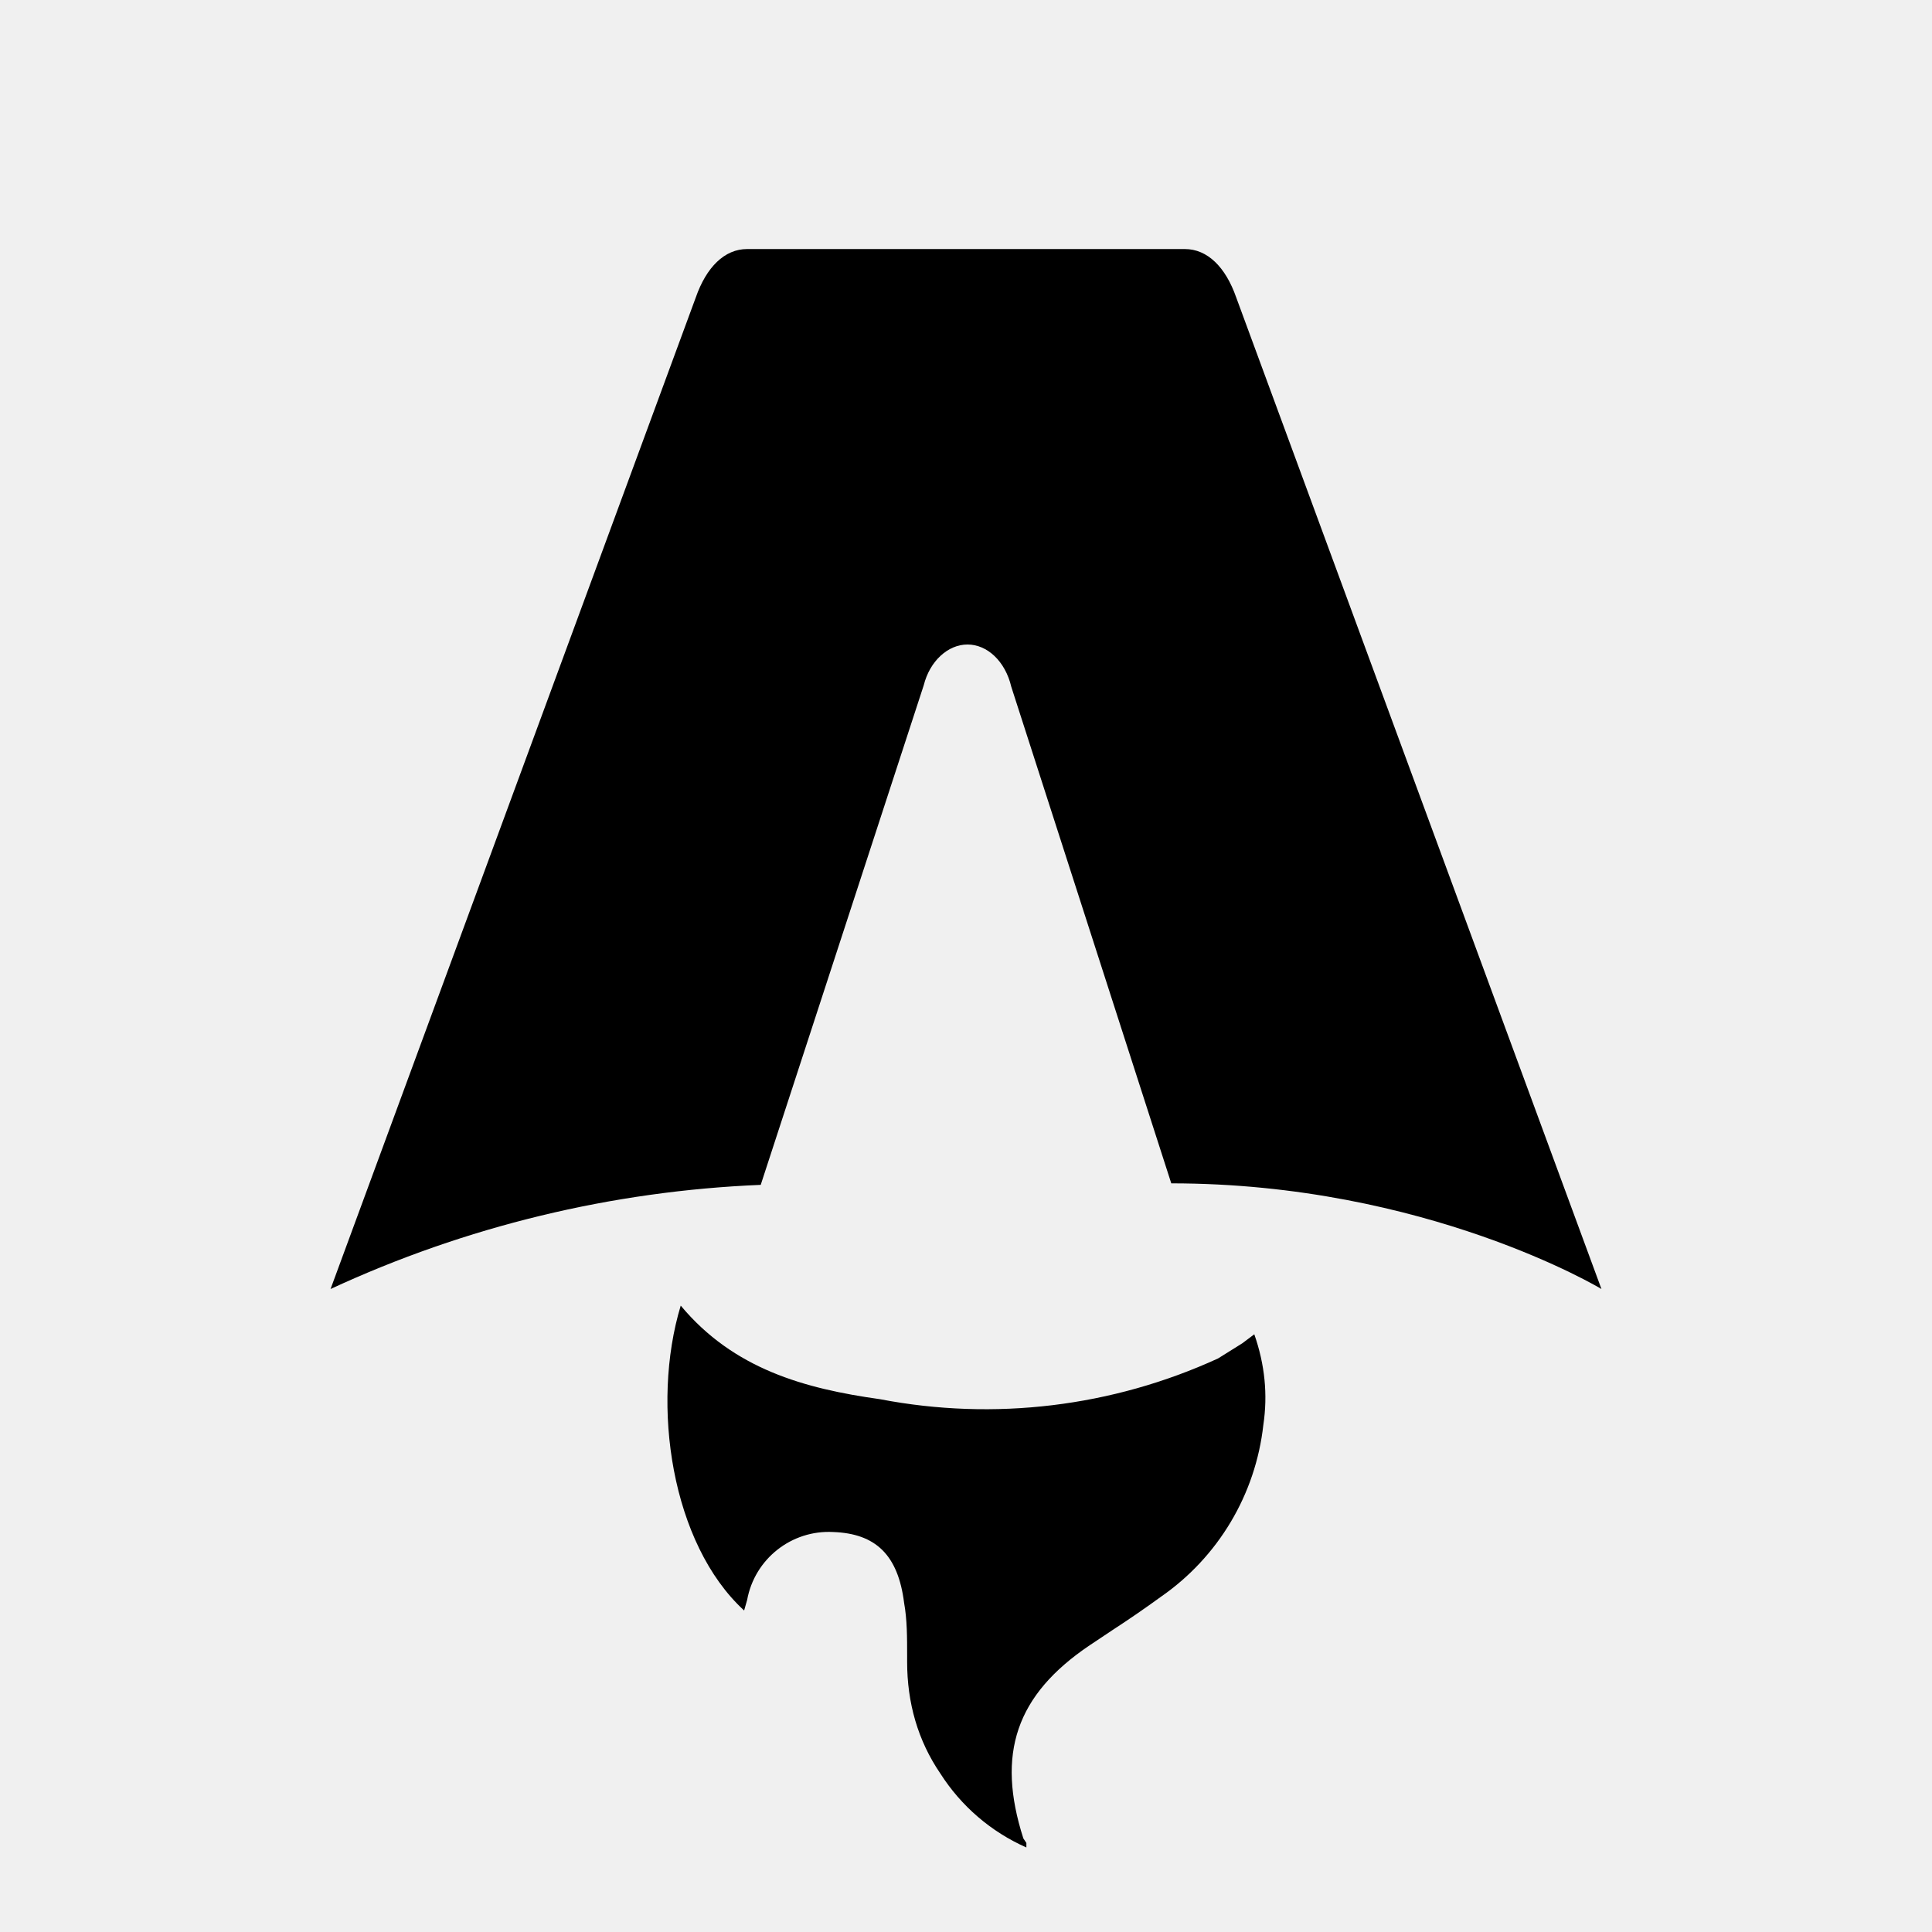
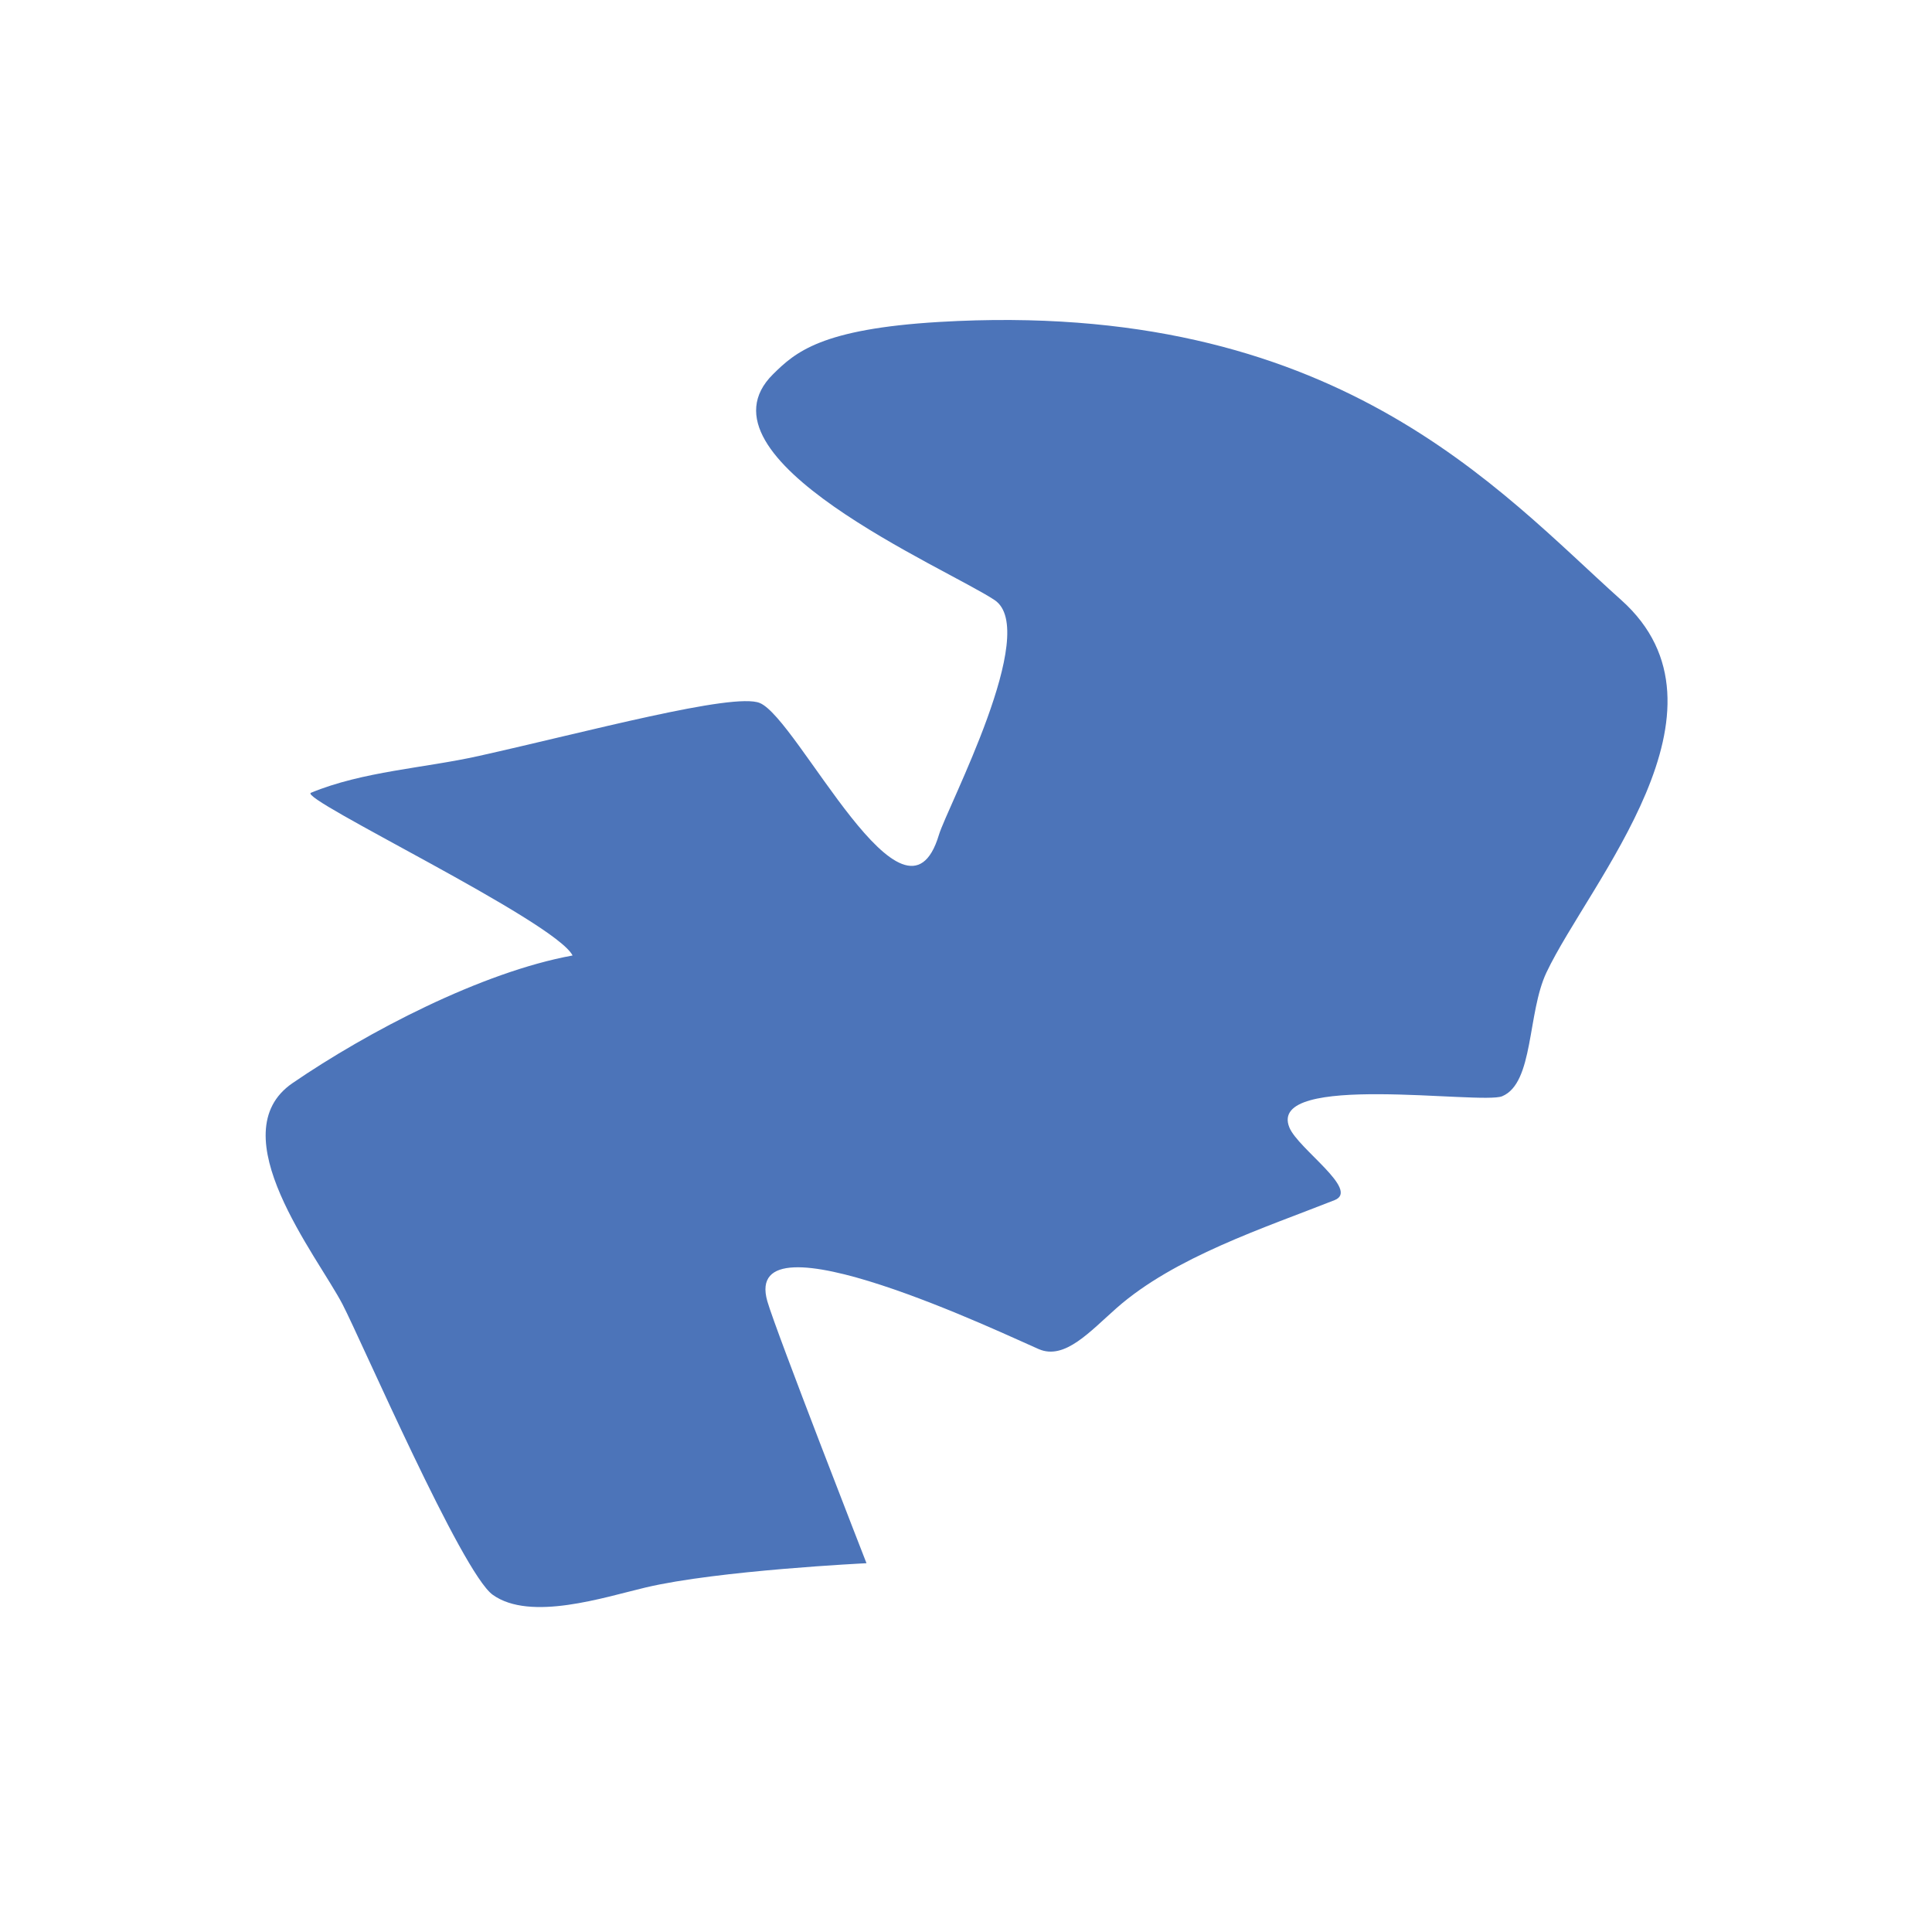
- <svg xmlns="http://www.w3.org/2000/svg" fill="none" viewBox="0 0 128 128">
-   <path d="M50.4 78.5a75.1 75.1 0 0 0-28.5 6.9l24.2-65.7c.7-2 1.9-3.2 3.4-3.2h29c1.5 0 2.7 1.2 3.4 3.2l24.2 65.7s-11.6-7-28.5-7L67 45.5c-.4-1.7-1.6-2.8-2.9-2.8-1.3 0-2.5 1.1-2.9 2.7L50.4 78.5Zm-1.1 28.2Zm-4.2-20.2c-2 6.6-.6 15.8 4.2 20.2a17.5 17.5 0 0 1 .2-.7 5.5 5.5 0 0 1 5.7-4.5c2.8.1 4.3 1.5 4.7 4.7.2 1.1.2 2.3.2 3.5v.4c0 2.7.7 5.2 2.2 7.4a13 13 0 0 0 5.7 4.9v-.3l-.2-.3c-1.8-5.6-.5-9.5 4.4-12.8l1.5-1a73 73 0 0 0 3.2-2.2 16 16 0 0 0 6.8-11.4c.3-2 .1-4-.6-6l-.8.6-1.6 1a37 37 0 0 1-22.4 2.7c-5-.7-9.7-2-13.2-6.2Z" />
-   <style>
-         path { fill: #000; }
-         @media (prefers-color-scheme: dark) {
-             path { fill: #FFF; }
-         }
-     </style>
+ <svg xmlns="http://www.w3.org/2000/svg" width="320" height="320" viewBox="0 0 320 320" fill="none">
+   <rect width="320" height="320" fill="white" />
+   <path d="M94.838 158.258C91.945 152.565 49.272 132.231 51.498 131.311C60.136 127.742 70.199 127.241 79.266 125.22C97.166 121.231 121.462 114.642 125.835 116.434C132.179 119.035 149.916 156.929 155.513 138.28C156.891 133.687 172.367 104.47 164.731 99.386C156.803 94.108 113.955 75.866 128.065 61.958C131.741 58.334 136.014 54.481 155.58 53.324C221.144 49.448 248.253 81.249 268.53 99.386C288.806 117.524 263.244 146.095 256.144 161.066C252.961 167.778 254.064 179.369 248.812 181.57C245.368 183.012 209.777 177.512 213.563 186.749C215.017 190.299 225.292 197.105 221.053 198.779C209.369 203.391 194.531 208.216 184.985 216.616C180.52 220.546 176.366 225.303 172.068 223.465C166.943 221.275 122.62 200.003 127.098 215.54C128.543 220.555 143.519 258.919 143.519 258.919C143.519 258.919 118.946 260.101 106.968 262.929C100.105 264.549 87.851 268.612 81.612 264.149C76.5 260.493 59.783 221.892 56.734 216.036C52.579 208.056 36.233 187.764 48.459 179.393C60.85 170.909 79.74 161.013 94.838 158.258Z" fill="#4C74B9" />
</svg>
